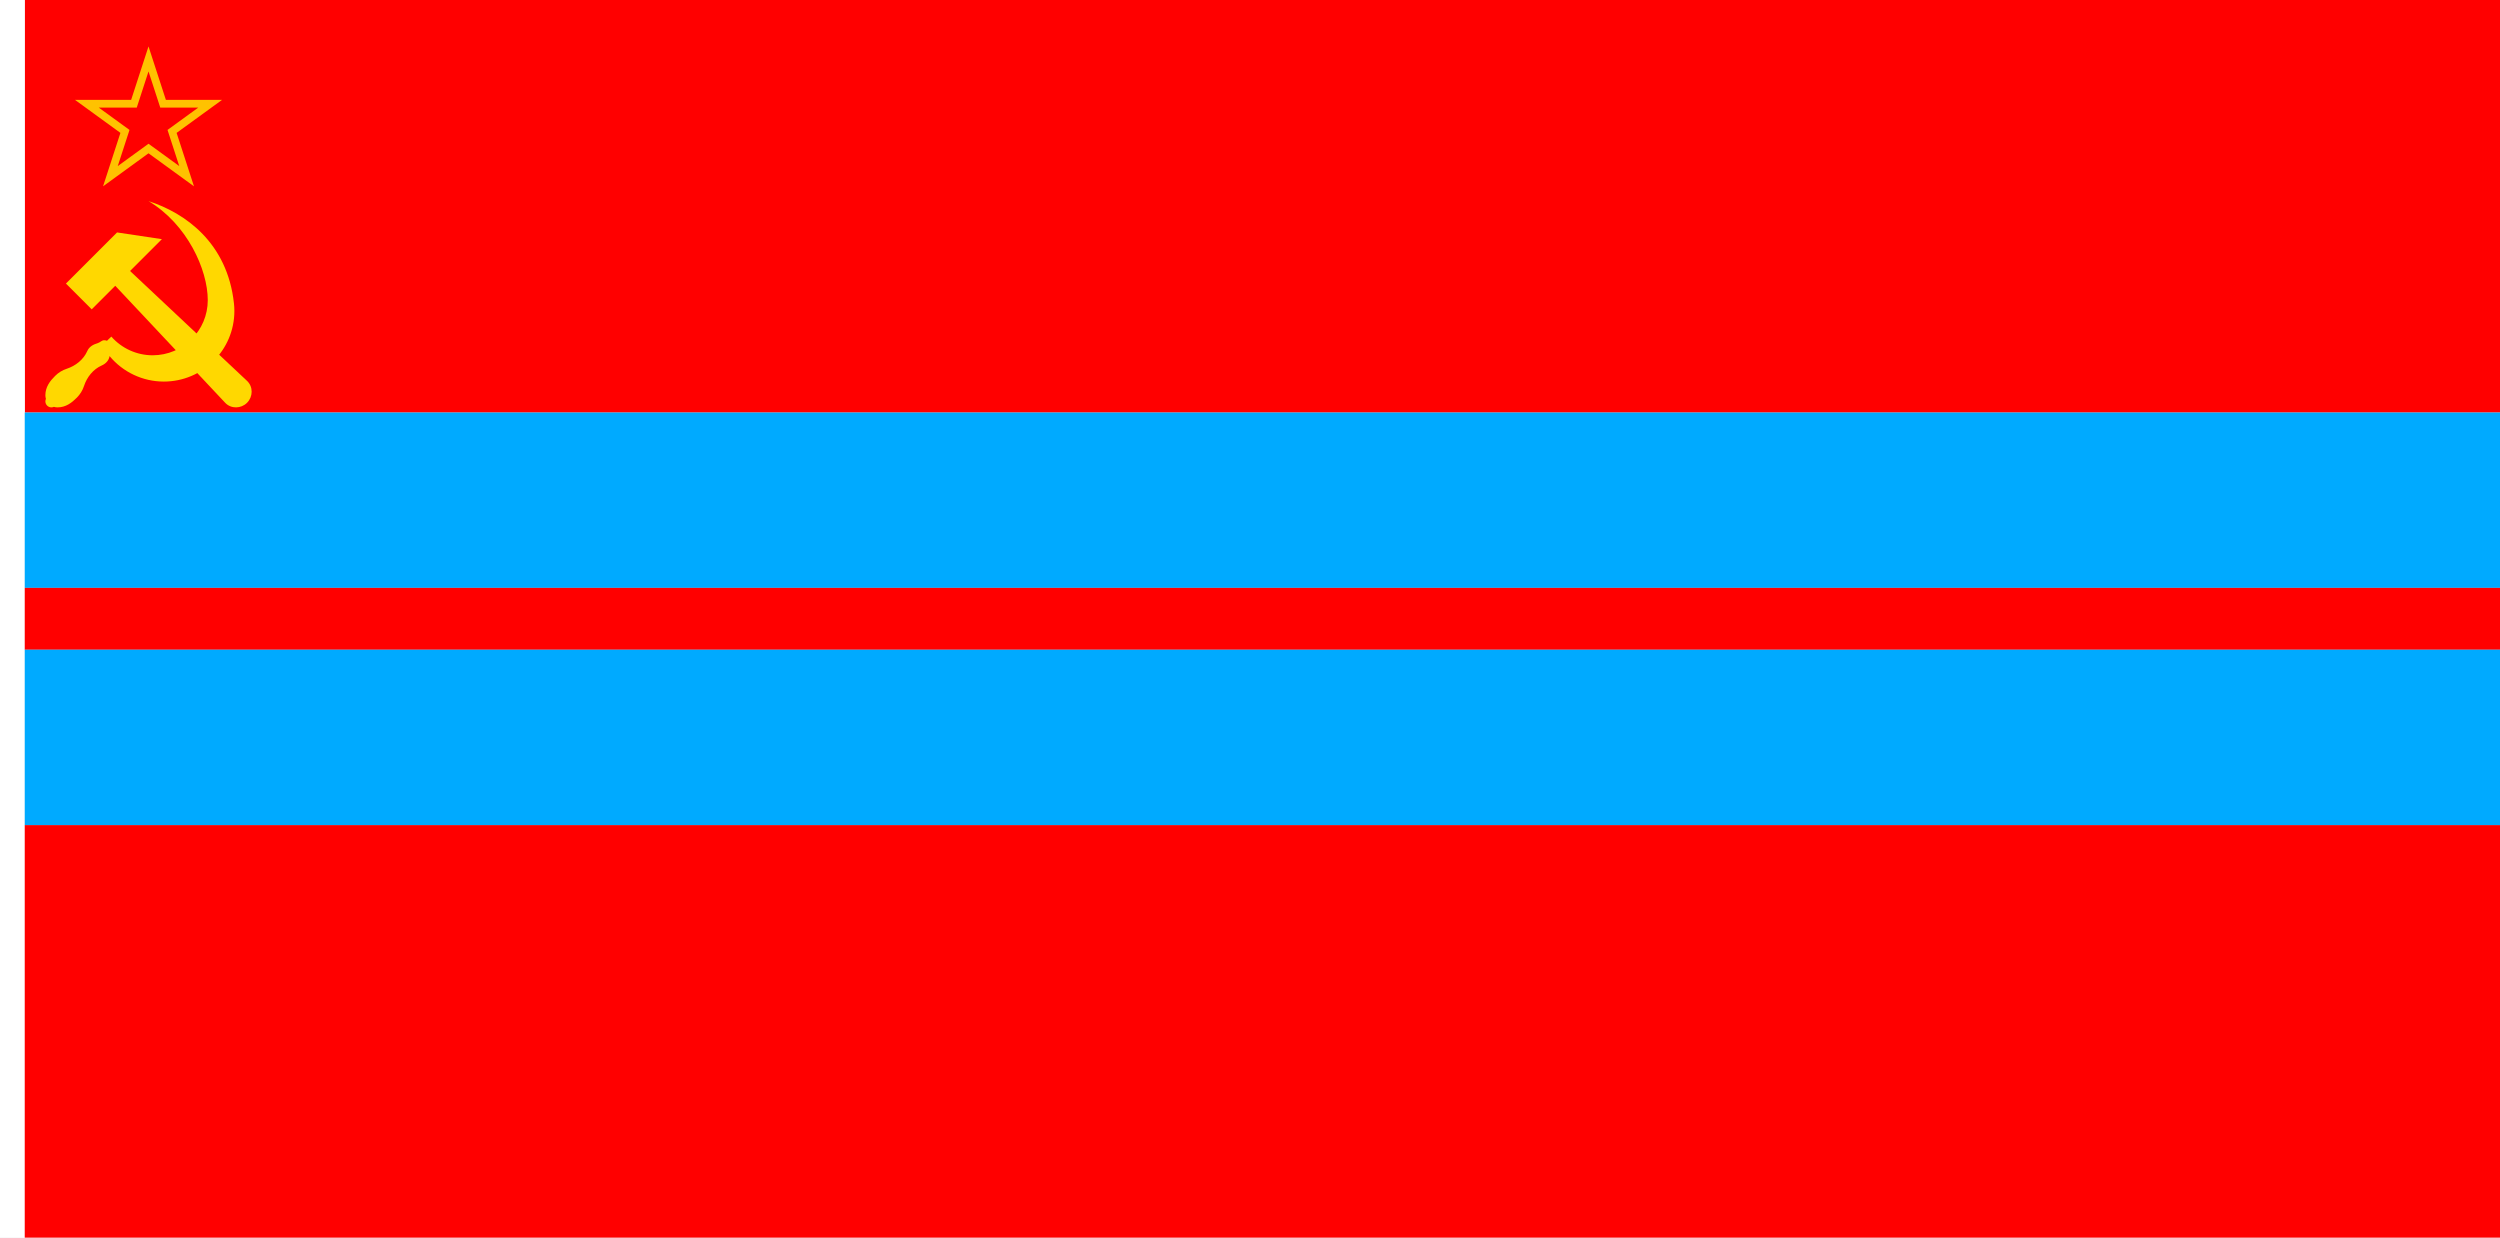
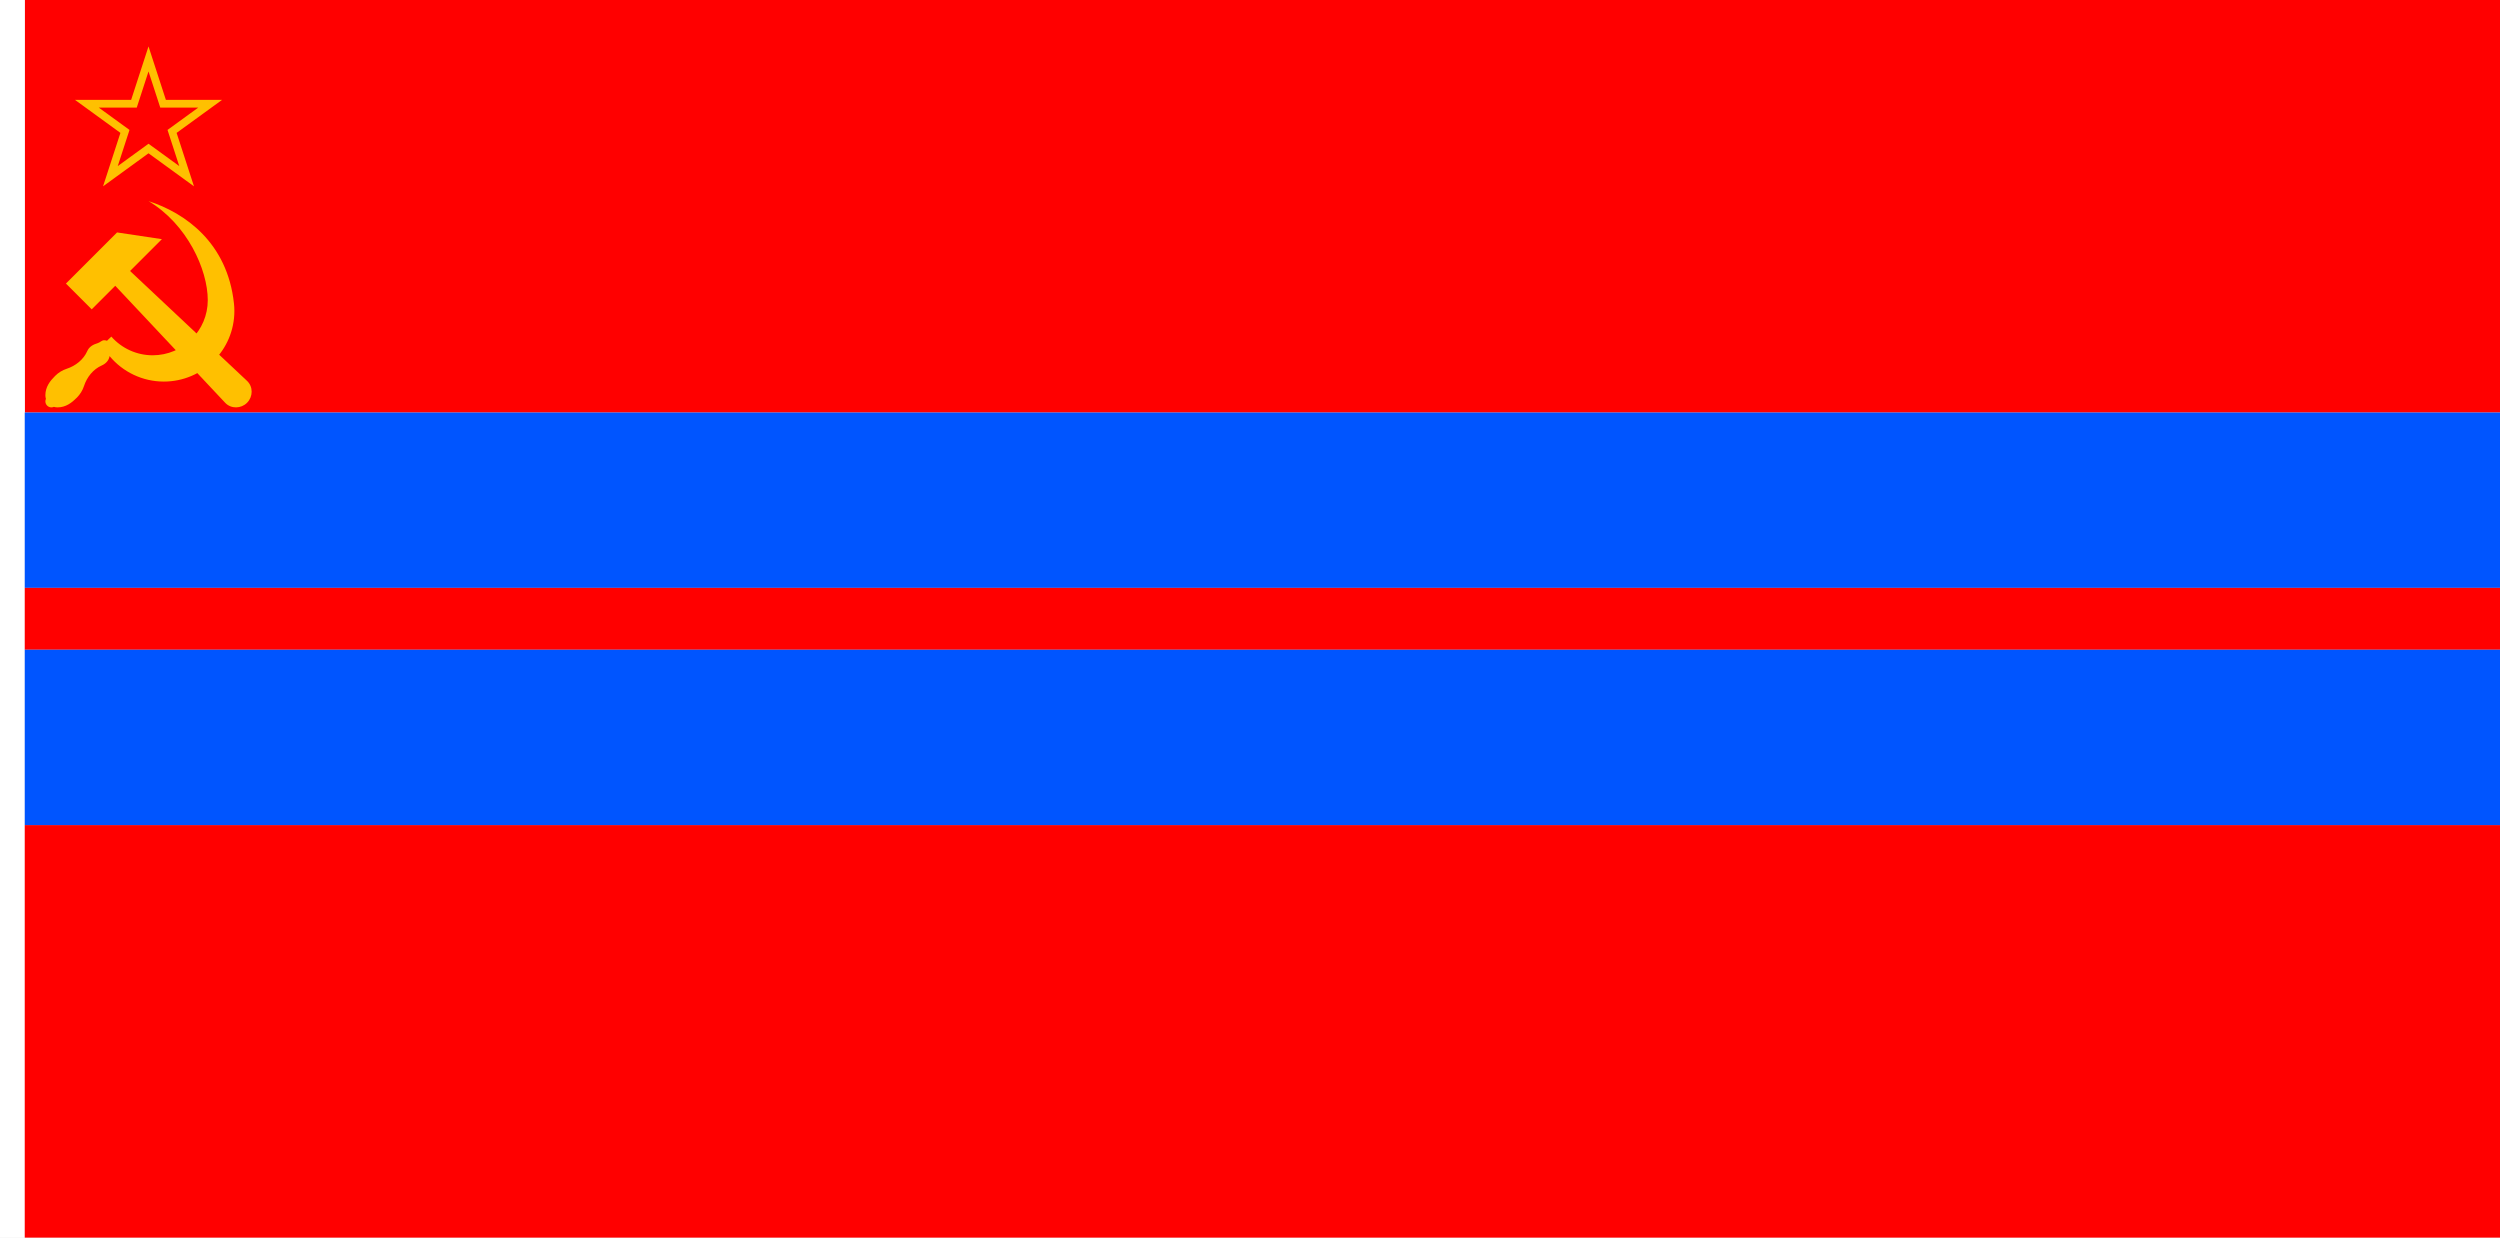
<svg xmlns="http://www.w3.org/2000/svg" width="3636" height="1800" viewBox="0 0 962.025 476.25" version="1.1" id="svg8">
  <defs id="defs2" />
  <g id="layer1" transform="translate(112.3345,-299.2679)">
    <path style="fill:#ff0000;fill-opacity:1;stroke:none;stroke-width:1.547px;stroke-linecap:butt;stroke-linejoin:miter;stroke-opacity:1" d="m 849.69,458.018 h -952.5 v -158.75 h 952.5 z" id="path828" />
    <path style="fill:#ffffff;fill-opacity:1;stroke:none;stroke-width:0.512px;stroke-linecap:butt;stroke-linejoin:miter;stroke-opacity:1" d="m -102.81,299.268 h -9.525 v 476.25 h 9.525 z" id="path1079" />
    <path id="path822" d="m 849.69,775.518 h -952.5 l 0,-158.75 h 952.5 z" style="fill:#ff0000;fill-opacity:1;stroke:none;stroke-width:1.547px;stroke-linecap:butt;stroke-linejoin:miter;stroke-opacity:1" />
-     <path style="fill:#00aaff;fill-opacity:1;stroke:none;stroke-width:0.893px;stroke-linecap:butt;stroke-linejoin:miter;stroke-opacity:1" d="m 849.69,525.487 h -952.5 v -67.469 h 952.5 z" id="path824" />
+     <path style="fill:#0055ff;fill-opacity:1;stroke:none;stroke-width:0.893px;stroke-linecap:butt;stroke-linejoin:miter;stroke-opacity:1" d="m 849.69,525.487 h -952.5 v -67.469 h 952.5 z" id="path824" />
    <path style="fill:#ff0000;fill-opacity:1;stroke:none;stroke-width:0.346px;stroke-linecap:butt;stroke-linejoin:miter;stroke-opacity:1" d="m 849.69,549.299 h -952.5 v -23.812 h 952.5 z" id="path826" />
-     <path id="path831" d="m 849.69,616.768 h -952.5 v -67.469 h 952.5 z" style="fill:#00aaff;fill-opacity:1;stroke:none;stroke-width:0.893px;stroke-linecap:butt;stroke-linejoin:miter;stroke-opacity:1" />
-     <g transform="translate(-111.125,5.95127)" id="g872">
-       <path style="opacity:1;fill:#ffd800;fill-opacity:1;fill-rule:evenodd;stroke:none;stroke-width:0.176;stroke-linecap:round;stroke-linejoin:round;stroke-miterlimit:4;stroke-dasharray:none;stroke-dashoffset:0;stroke-opacity:1" d="m 55.94,370.705 c 14.837,8.837 22.796,26.331 22.802,38.108 0.006,11.721 -9.502,21.229 -21.223,21.222 -6.083,-0.003 -11.869,-2.63 -15.89,-7.194 l -1.659,1.602 c -0.346,-0.127 -0.718,-0.199 -1.107,-0.199 -0.926,3.6e-4 -1.53,0.831 -2.417,1.096 -1.831,0.548 -3.334,1.392 -4.067,3.058 -1.451,3.297 -4.474,5.701 -7.94,6.834 -1.62,0.53 -3.142,1.442 -4.43,2.73 -1.961,1.961 -3.756,4.221 -3.756,7.478 0,0.477 0.072,0.937 0.206,1.37 -0.135,0.299 -0.206,0.623 -0.206,0.951 -6.67e-4,1.282 1.039,2.322 2.321,2.321 0.327,-1.8e-4 0.651,-0.071 0.949,-0.206 0.433,0.134 0.894,0.206 1.371,0.206 3.256,-10e-6 5.517,-1.795 7.478,-3.756 1.288,-1.288 2.2,-2.81 2.73,-4.43 1.133,-3.466 3.537,-6.489 6.834,-7.94 1.531,-0.674 2.777,-1.932 3.015,-3.614 5.099,6.139 12.712,9.804 20.859,9.809 15.006,0.008 27.172,-12.165 27.17,-27.171 -8.6e-5,-0.966 -0.054,-1.925 -0.156,-2.873 -2.528,-23.484 -18.892,-34.891 -32.884,-39.399 z" id="path866" />
-       <path id="path868" d="m 93.858,439.891 c 2.396,2.251 2.325,6.094 0,8.419 -2.325,2.325 -6.168,2.396 -8.419,0 l -42.296,-45.016 -9.057,9.057 -9.922,-9.922 19.671,-19.671 17.255,2.588 -12.249,12.249 z" style="opacity:1;fill:#ffd800;fill-opacity:1;fill-rule:evenodd;stroke:none;stroke-width:0.176;stroke-linecap:round;stroke-linejoin:round;stroke-miterlimit:4;stroke-dasharray:none;stroke-dashoffset:0;stroke-opacity:1" />
-       <path id="path870" d="m 55.94,311.174 -6.683,20.568 H 27.632 L 45.127,344.453 38.445,365.021 55.94,352.309 73.436,365.021 66.753,344.453 84.249,331.742 H 62.623 Z m -4.521,23.545 4.521,-13.912 4.52,13.912 h 14.627 l -11.834,8.598 4.521,13.912 -11.834,-8.598 -11.836,8.598 4.521,-13.912 -11.834,-8.598 z" style="color:#000000;font-style:normal;font-variant:normal;font-weight:normal;font-stretch:normal;font-size:medium;line-height:normal;font-family:sans-serif;font-variant-ligatures:normal;font-variant-position:normal;font-variant-caps:normal;font-variant-numeric:normal;font-variant-alternates:normal;font-feature-settings:normal;text-indent:0;text-align:start;text-decoration:none;text-decoration-line:none;text-decoration-style:solid;text-decoration-color:#000000;letter-spacing:normal;word-spacing:normal;text-transform:none;writing-mode:lr-tb;direction:ltr;text-orientation:mixed;dominant-baseline:auto;baseline-shift:baseline;text-anchor:start;white-space:normal;shape-padding:0;clip-rule:nonzero;display:inline;overflow:visible;visibility:visible;opacity:1;isolation:auto;mix-blend-mode:normal;color-interpolation:sRGB;color-interpolation-filters:linearRGB;solid-color:#000000;solid-opacity:1;vector-effect:none;fill:#ffc200;fill-opacity:1;fill-rule:evenodd;stroke:none;stroke-width:0.265;stroke-linecap:round;stroke-linejoin:round;stroke-miterlimit:4;stroke-dasharray:none;stroke-dashoffset:0;stroke-opacity:1;color-rendering:auto;image-rendering:auto;shape-rendering:auto;text-rendering:auto;enable-background:accumulate" />
+     <path id="path831" d="m 849.69,616.768 h -952.5 v -67.469 h 952.5 z" style="fill:#0055ff;fill-opacity:1;stroke:none;stroke-width:0.893px;stroke-linecap:butt;stroke-linejoin:miter;stroke-opacity:1" />
+     <g transform="translate(-111.125,5.95127)" id="g872" style="fill:#ffc000;fill-opacity:1">
+       <path style="opacity:1;fill:#ffc000;fill-opacity:1;fill-rule:evenodd;stroke:none;stroke-width:0.176;stroke-linecap:round;stroke-linejoin:round;stroke-miterlimit:4;stroke-dasharray:none;stroke-dashoffset:0;stroke-opacity:1" d="m 55.94,370.705 c 14.837,8.837 22.796,26.331 22.802,38.108 0.006,11.721 -9.502,21.229 -21.223,21.222 -6.083,-0.003 -11.869,-2.63 -15.89,-7.194 l -1.659,1.602 c -0.346,-0.127 -0.718,-0.199 -1.107,-0.199 -0.926,3.6e-4 -1.53,0.831 -2.417,1.096 -1.831,0.548 -3.334,1.392 -4.067,3.058 -1.451,3.297 -4.474,5.701 -7.94,6.834 -1.62,0.53 -3.142,1.442 -4.43,2.73 -1.961,1.961 -3.756,4.221 -3.756,7.478 0,0.477 0.072,0.937 0.206,1.37 -0.135,0.299 -0.206,0.623 -0.206,0.951 -6.67e-4,1.282 1.039,2.322 2.321,2.321 0.327,-1.8e-4 0.651,-0.071 0.949,-0.206 0.433,0.134 0.894,0.206 1.371,0.206 3.256,-10e-6 5.517,-1.795 7.478,-3.756 1.288,-1.288 2.2,-2.81 2.73,-4.43 1.133,-3.466 3.537,-6.489 6.834,-7.94 1.531,-0.674 2.777,-1.932 3.015,-3.614 5.099,6.139 12.712,9.804 20.859,9.809 15.006,0.008 27.172,-12.165 27.17,-27.171 -8.6e-5,-0.966 -0.054,-1.925 -0.156,-2.873 -2.528,-23.484 -18.892,-34.891 -32.884,-39.399 z" id="path866" />
+       <path id="path868" d="m 93.858,439.891 c 2.396,2.251 2.325,6.094 0,8.419 -2.325,2.325 -6.168,2.396 -8.419,0 l -42.296,-45.016 -9.057,9.057 -9.922,-9.922 19.671,-19.671 17.255,2.588 -12.249,12.249 z" style="opacity:1;fill:#ffc000;fill-opacity:1;fill-rule:evenodd;stroke:none;stroke-width:0.176;stroke-linecap:round;stroke-linejoin:round;stroke-miterlimit:4;stroke-dasharray:none;stroke-dashoffset:0;stroke-opacity:1" />
+       <path id="path870" d="m 55.94,311.174 -6.683,20.568 H 27.632 L 45.127,344.453 38.445,365.021 55.94,352.309 73.436,365.021 66.753,344.453 84.249,331.742 H 62.623 Z m -4.521,23.545 4.521,-13.912 4.52,13.912 h 14.627 l -11.834,8.598 4.521,13.912 -11.834,-8.598 -11.836,8.598 4.521,-13.912 -11.834,-8.598 z" style="color:#000000;font-style:normal;font-variant:normal;font-weight:normal;font-stretch:normal;font-size:medium;line-height:normal;font-family:sans-serif;font-variant-ligatures:normal;font-variant-position:normal;font-variant-caps:normal;font-variant-numeric:normal;font-variant-alternates:normal;font-feature-settings:normal;text-indent:0;text-align:start;text-decoration:none;text-decoration-line:none;text-decoration-style:solid;text-decoration-color:#000000;letter-spacing:normal;word-spacing:normal;text-transform:none;writing-mode:lr-tb;direction:ltr;text-orientation:mixed;dominant-baseline:auto;baseline-shift:baseline;text-anchor:start;white-space:normal;shape-padding:0;clip-rule:nonzero;display:inline;overflow:visible;visibility:visible;opacity:1;isolation:auto;mix-blend-mode:normal;color-interpolation:sRGB;color-interpolation-filters:linearRGB;solid-color:#000000;solid-opacity:1;vector-effect:none;fill:#ffc000;fill-opacity:1;fill-rule:evenodd;stroke:none;stroke-width:0.265;stroke-linecap:round;stroke-linejoin:round;stroke-miterlimit:4;stroke-dasharray:none;stroke-dashoffset:0;stroke-opacity:1;color-rendering:auto;image-rendering:auto;shape-rendering:auto;text-rendering:auto;enable-background:accumulate" />
    </g>
  </g>
</svg>
